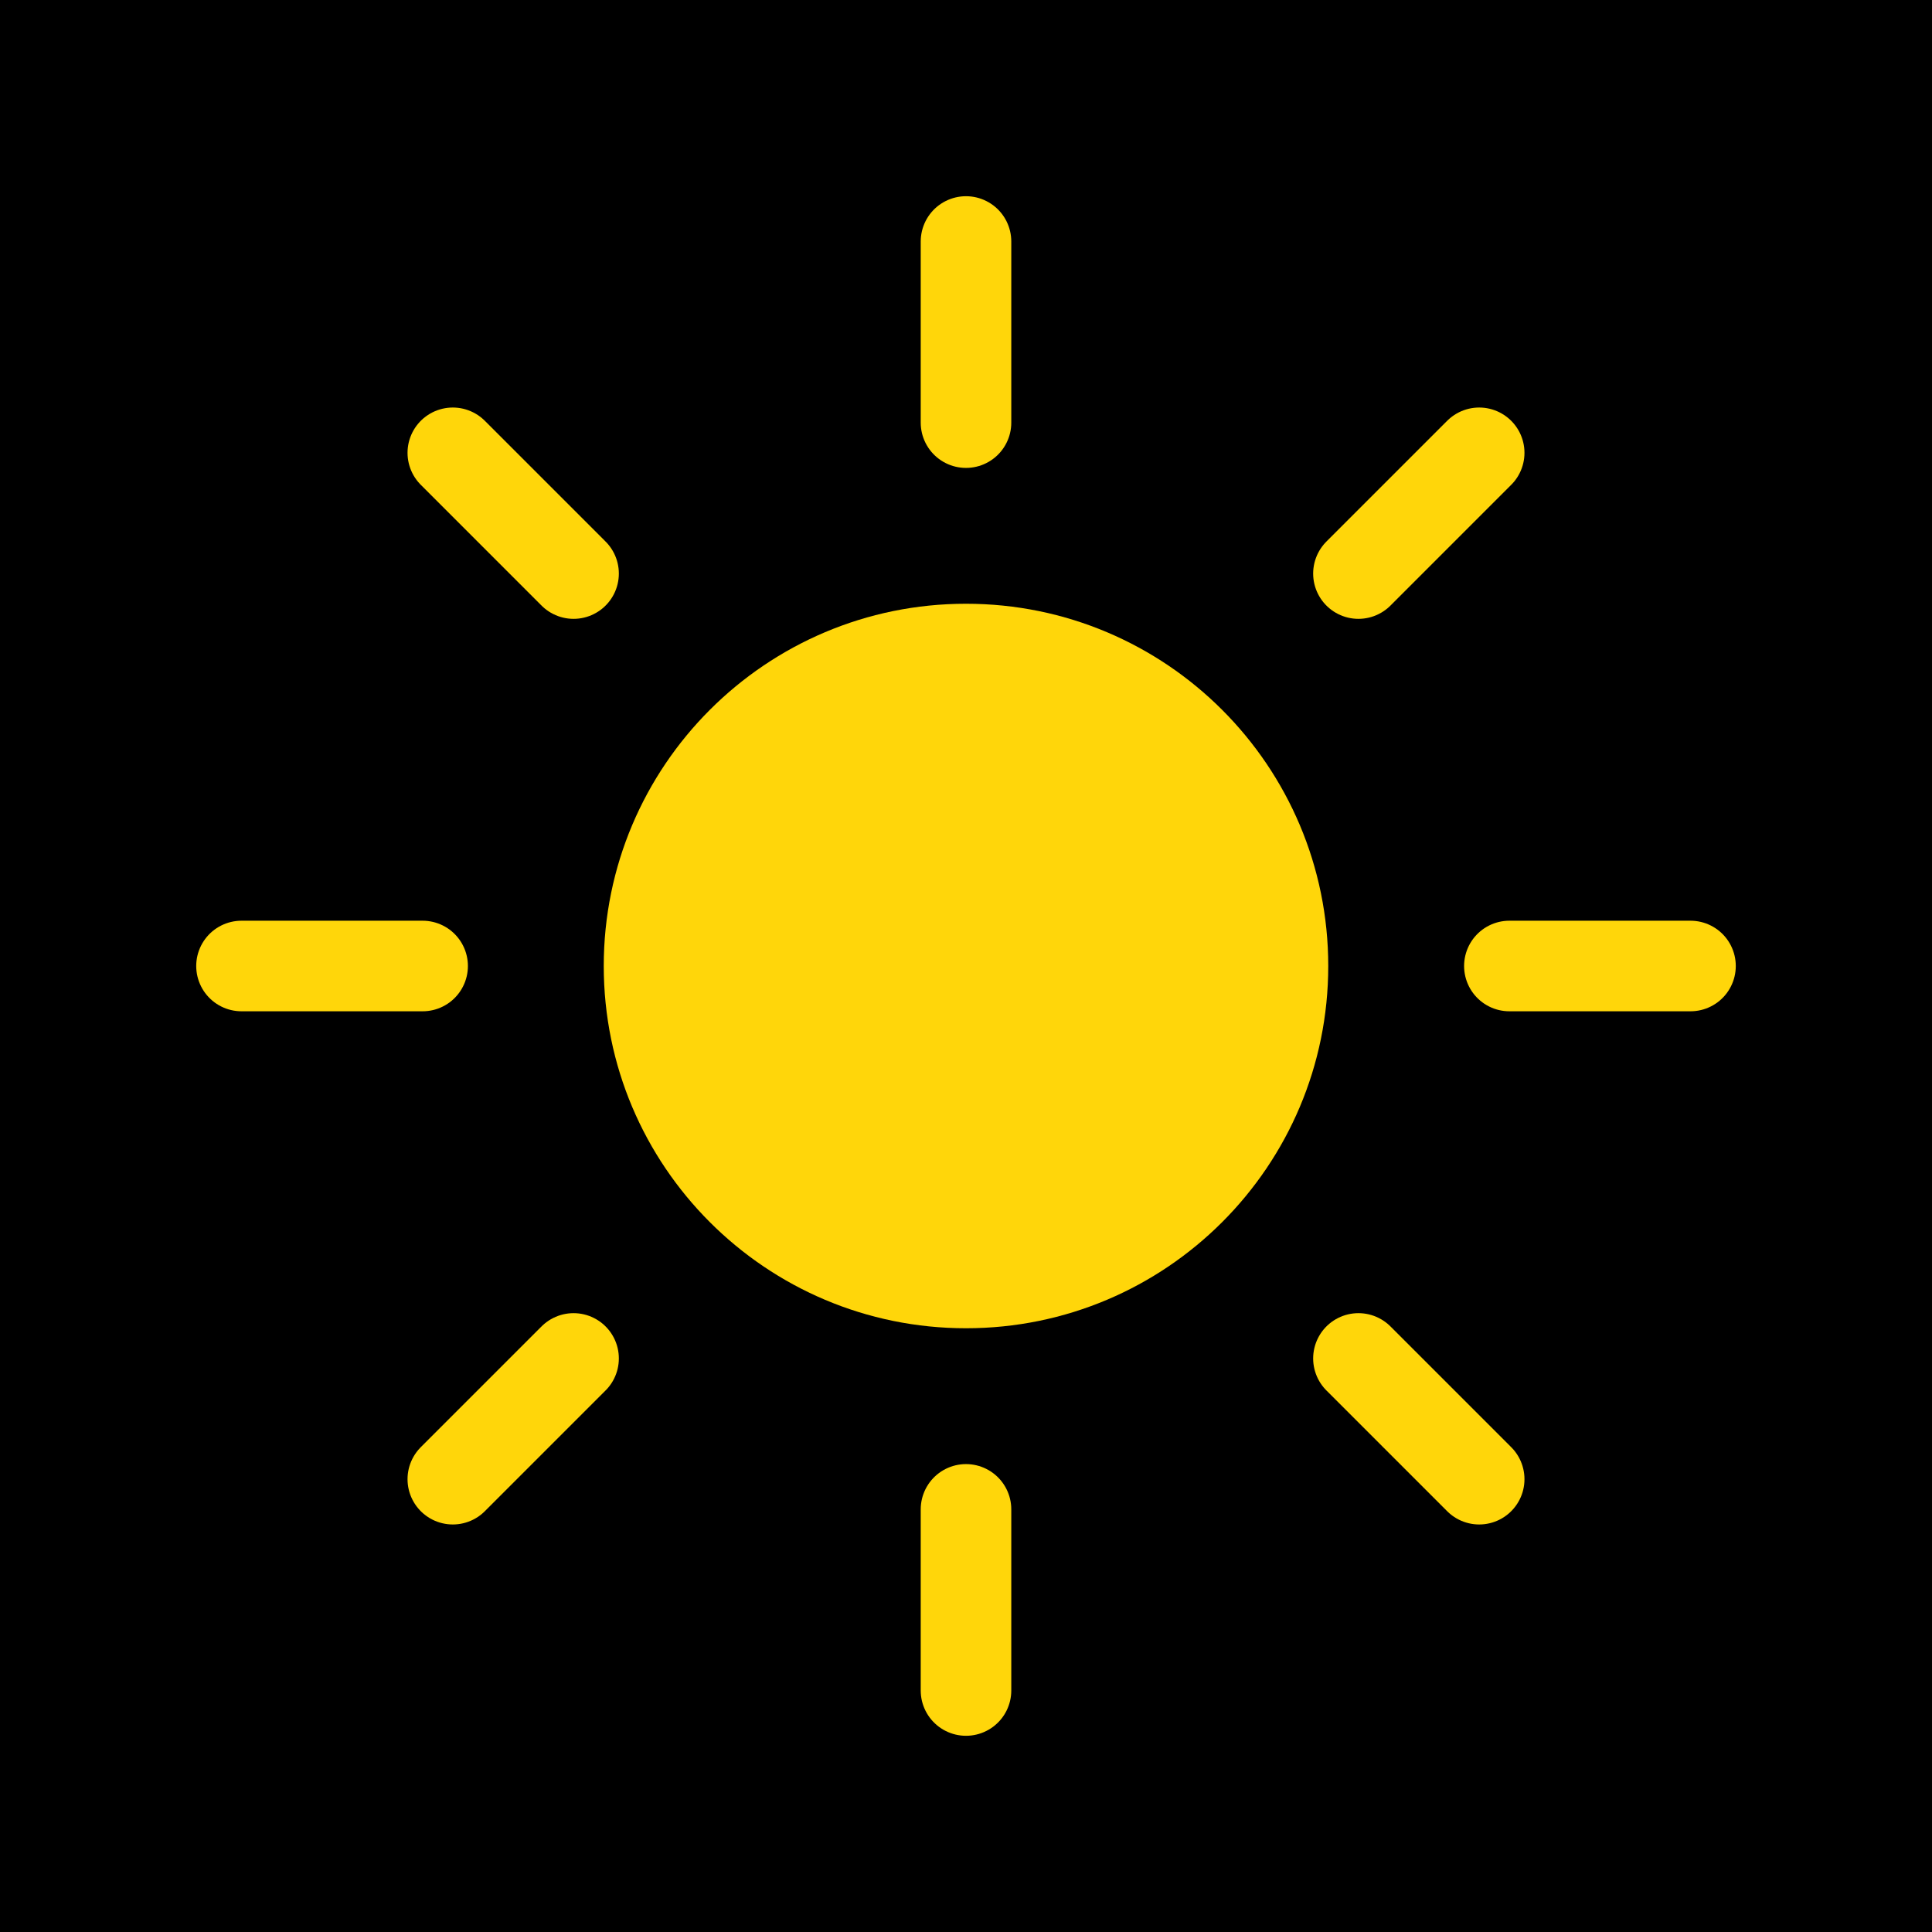
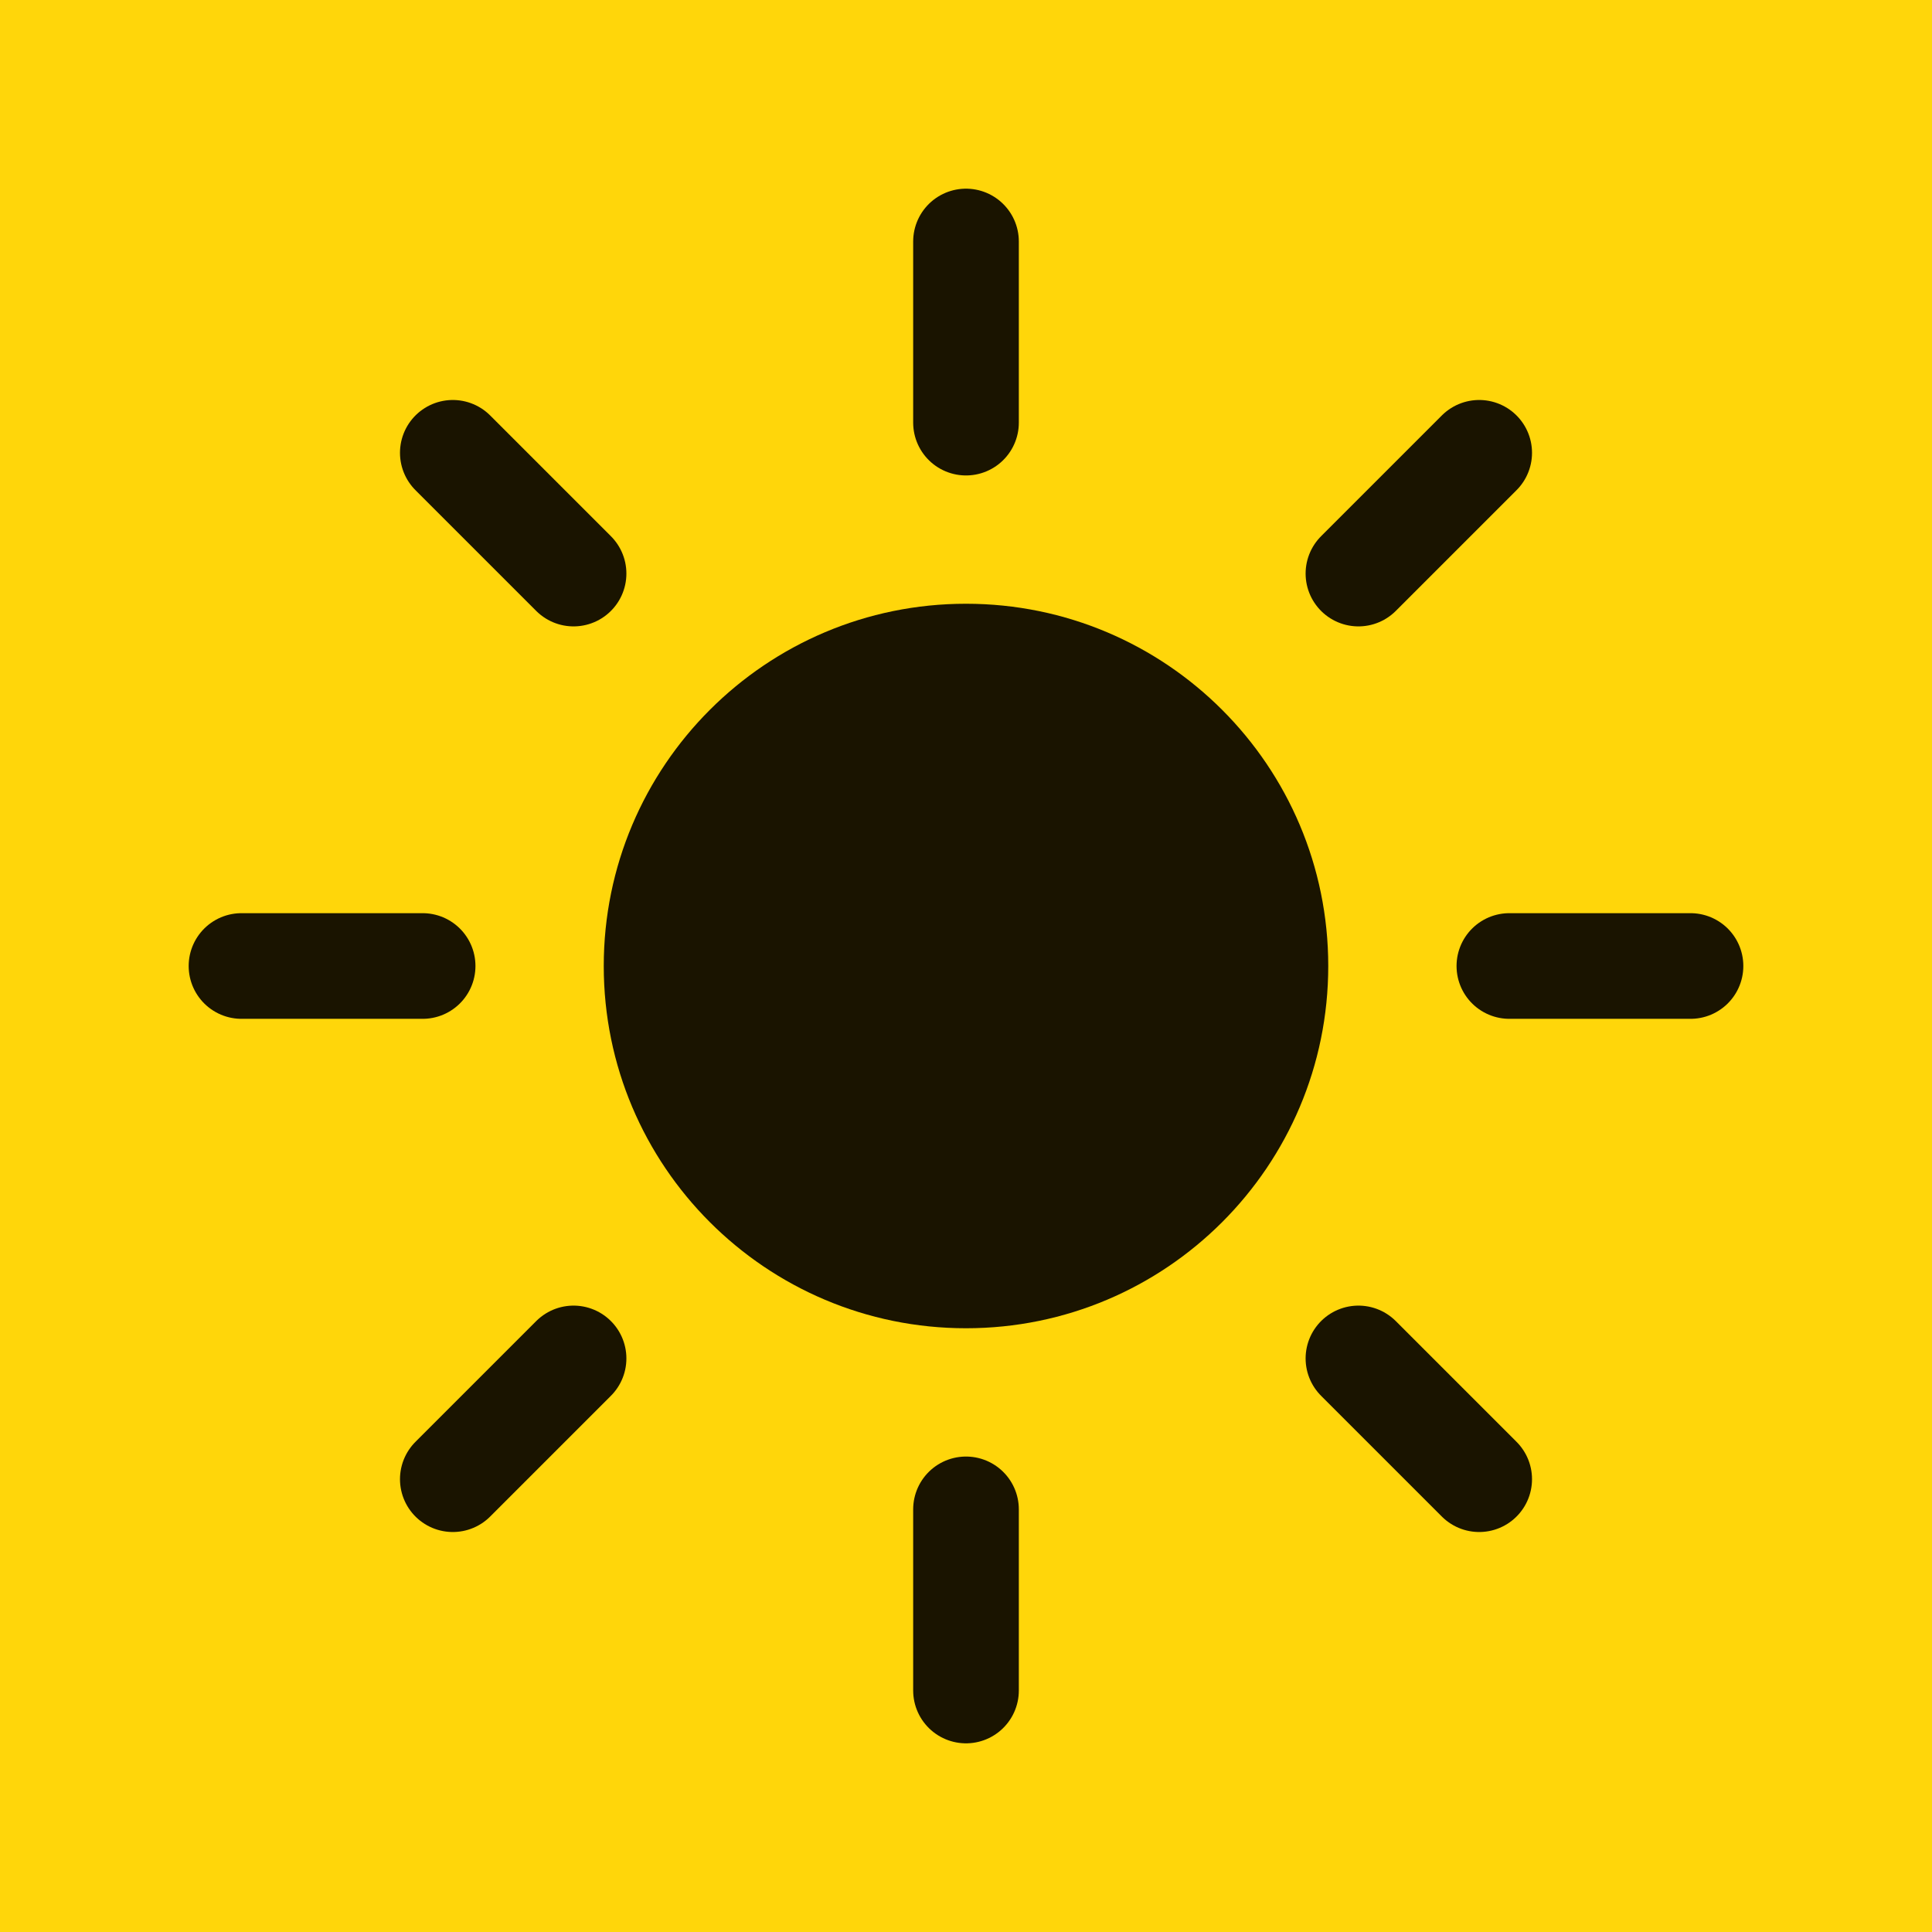
<svg xmlns="http://www.w3.org/2000/svg" viewBox="0 0 64 64">
-   <rect width="64" height="64" fill="#000" />
-   <circle cx="32" cy="32" r="12" fill="#ffd60a" />
-   <g stroke="#ffd60a" stroke-width="3" stroke-linecap="round">
+   <rect width="64" height="64" fill="#ffd60a" />
+   <circle cx="32" cy="32" r="12" fill="#1a1400" />
+   <g stroke="#1a1400" stroke-width="3.5" stroke-linecap="round">
    <line x1="32" y1="8" x2="32" y2="14" />
    <line x1="32" y1="50" x2="32" y2="56" />
    <line x1="8" y1="32" x2="14" y2="32" />
    <line x1="50" y1="32" x2="56" y2="32" />
    <line x1="15" y1="15" x2="19" y2="19" />
    <line x1="45" y1="45" x2="49" y2="49" />
    <line x1="49" y1="15" x2="45" y2="19" />
    <line x1="19" y1="45" x2="15" y2="49" />
  </g>
</svg>
